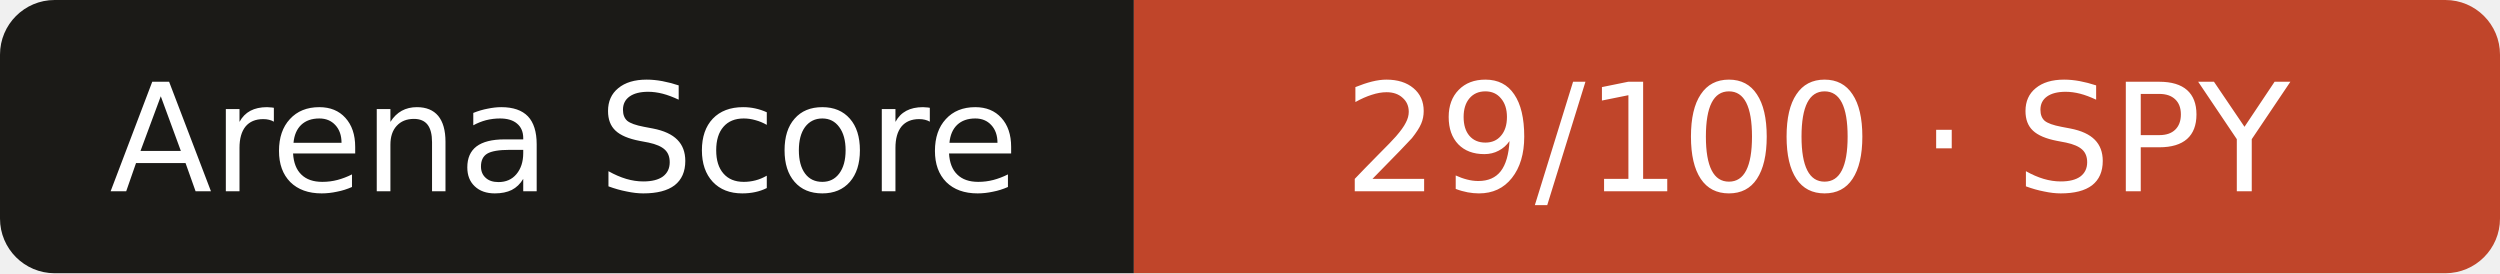
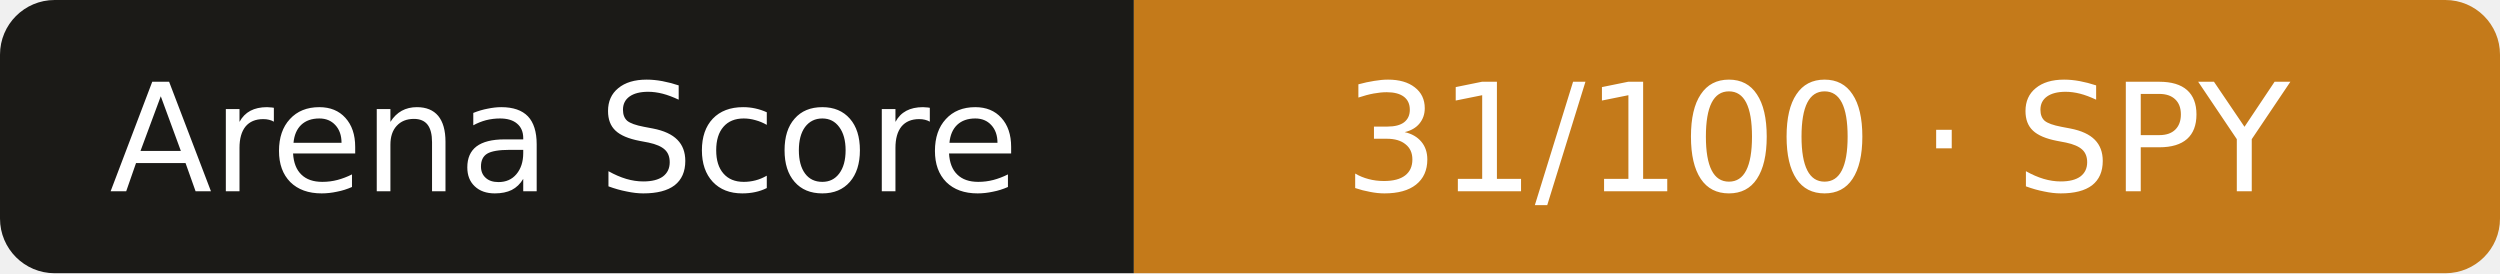
- <svg xmlns="http://www.w3.org/2000/svg" width="183" height="20" role="img" aria-label="Arena Score: 29/100 · SPY">
+ <svg xmlns="http://www.w3.org/2000/svg" width="183" height="20" role="img" aria-label="Arena Score: 31/100 · SPY">
  <clipPath id="r">
    <rect width="183" height="20" rx="4" />
  </clipPath>
  <g clip-path="url(#r)">
    <rect width="83" height="20" fill="#1b1a17" />
-     <rect x="83" width="101" height="20" fill="#c0452a" />
+     <rect x="83" width="101" height="20" fill="#c47a1a" />
  </g>
  <g fill="#fff" text-anchor="middle" font-family="Verdana,DejaVu Sans,sans-serif" font-size="11">
    <text x="41.3" y="14">Arena Score</text>
-     <text x="133.0" y="14">29/100 · SPY</text>
+     <text x="133.0" y="14">31/100 · SPY</text>
  </g>
</svg>
